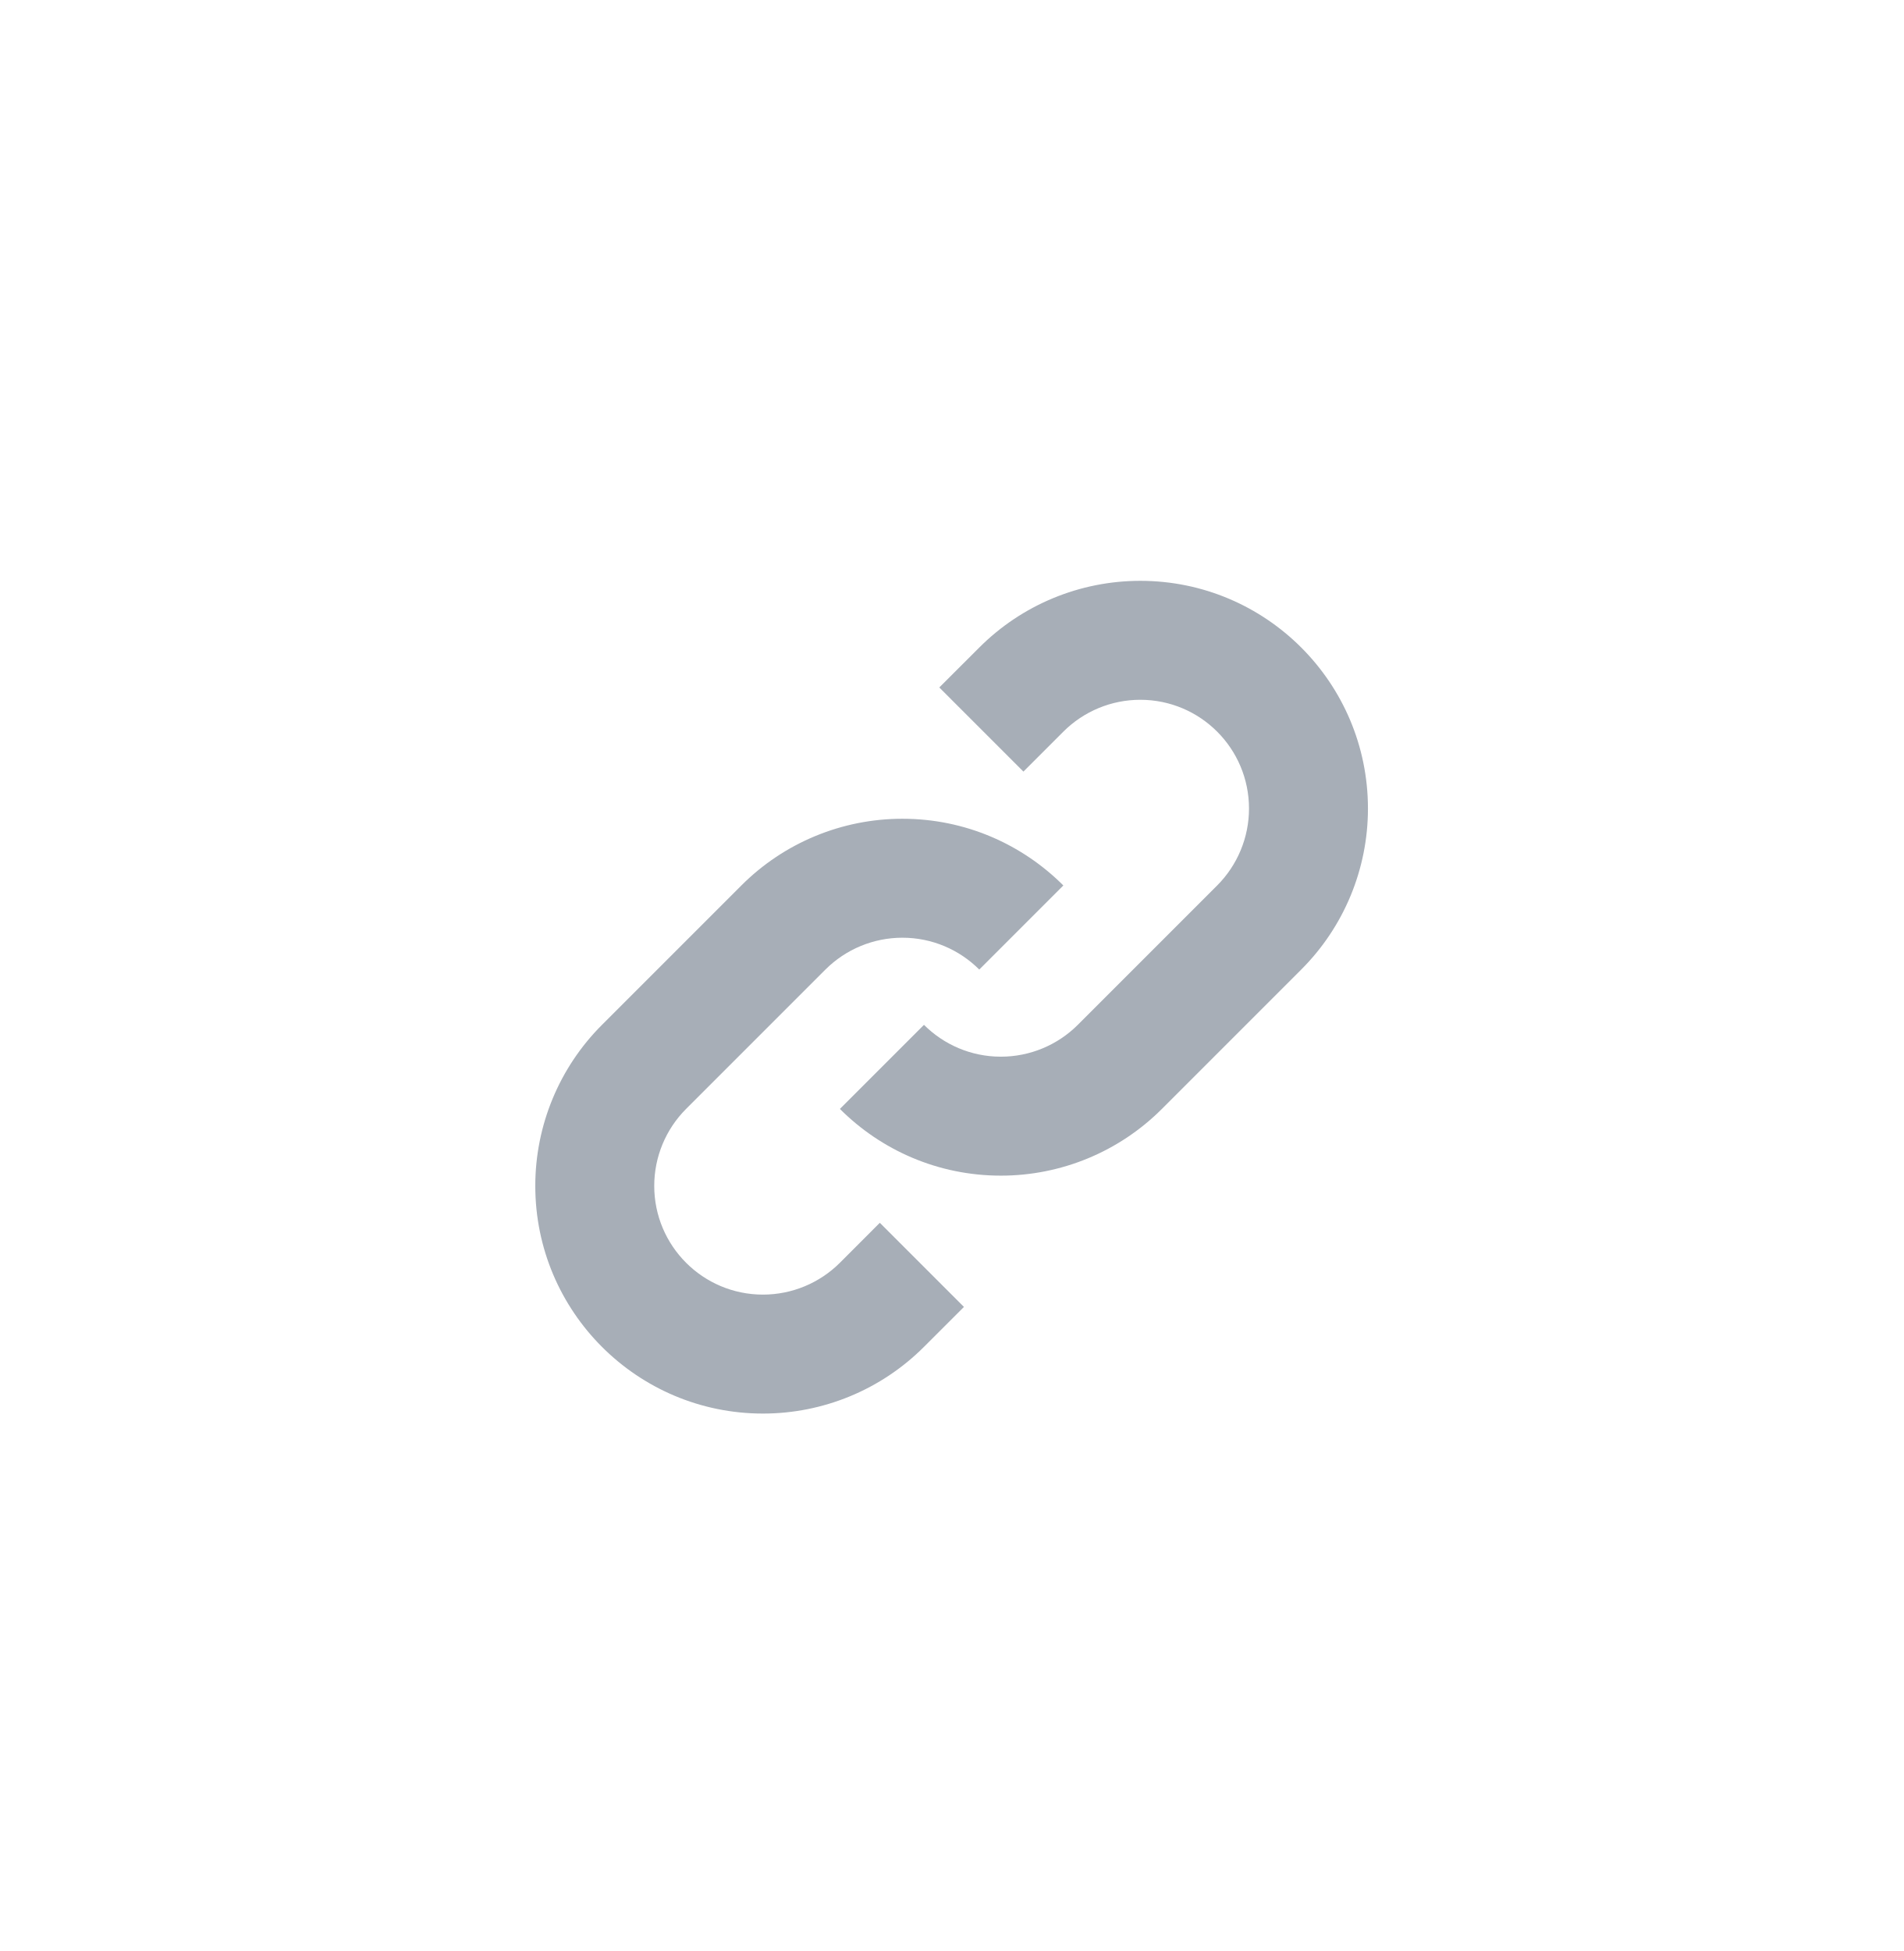
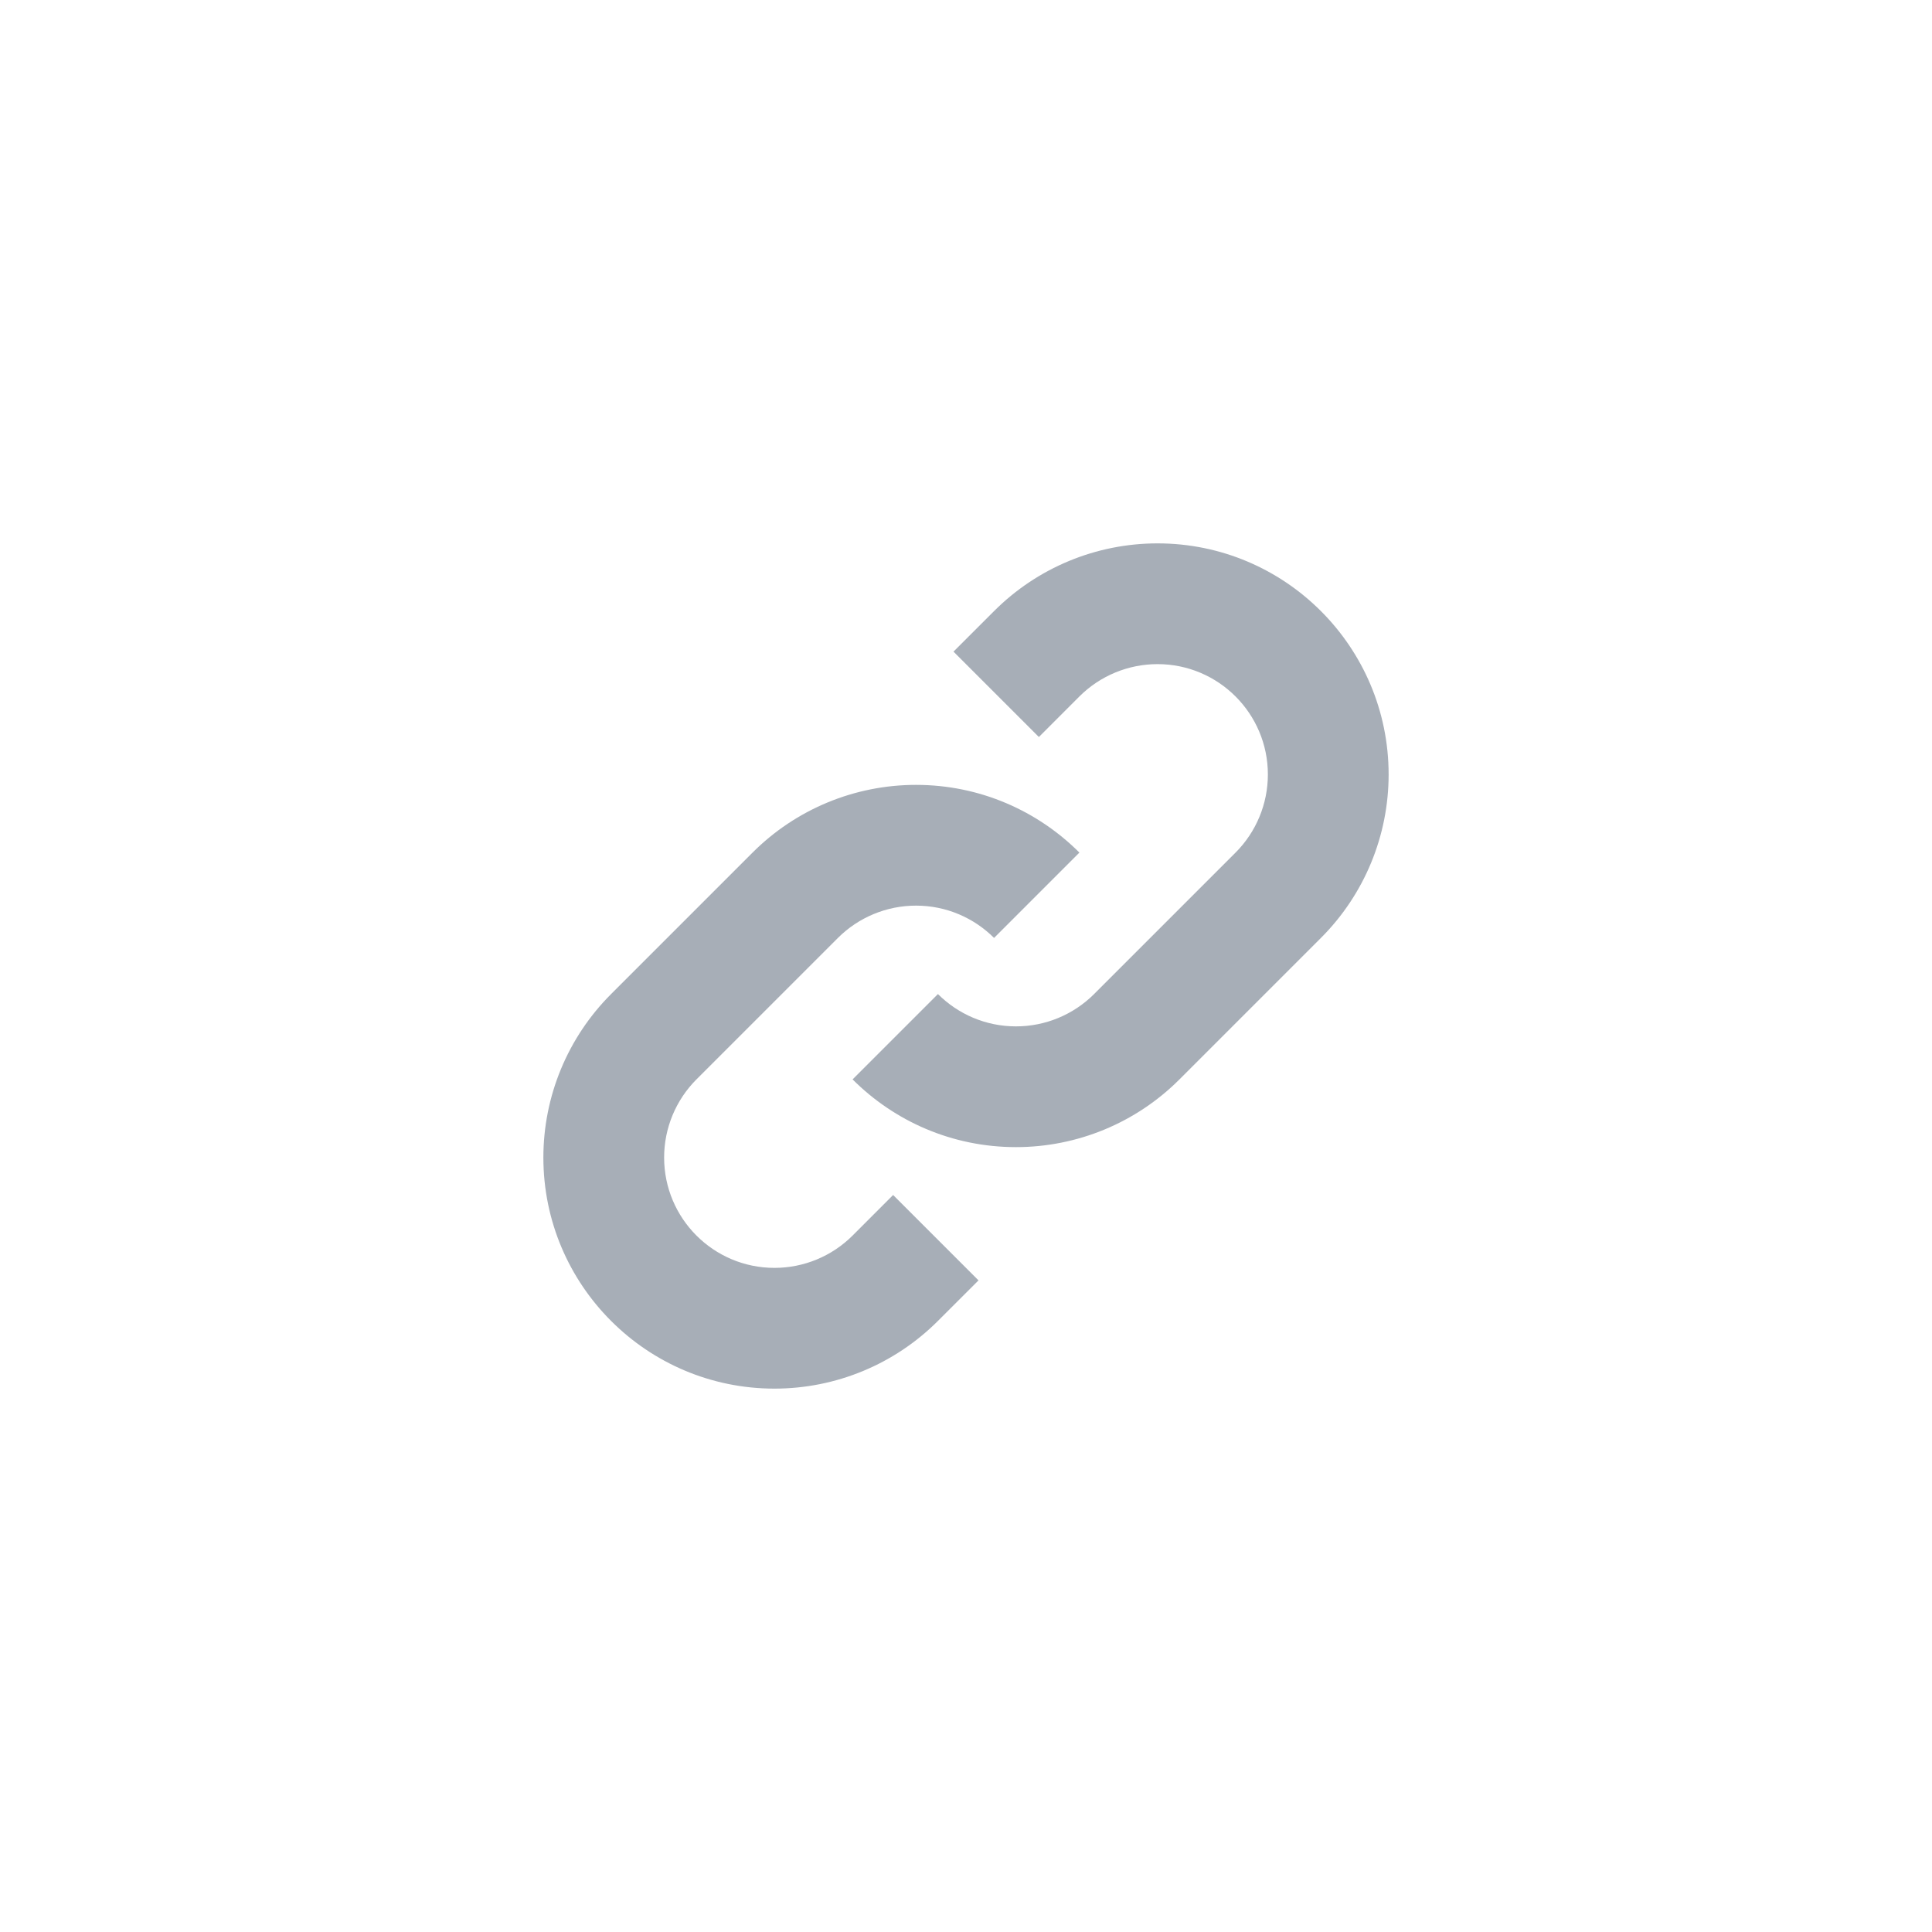
- <svg xmlns="http://www.w3.org/2000/svg" width="40" height="41" viewBox="0 0 40 41" fill="none">
-   <path d="M20.581 13.608C21.478 12.71 22.695 12.206 23.965 12.206C26.607 12.206 28.75 14.349 28.75 16.992C28.75 18.261 28.246 19.478 27.348 20.375L24.419 23.304C23.522 24.202 22.305 24.706 21.035 24.706C19.714 24.706 18.518 24.17 17.652 23.304L19.419 21.537C19.833 21.95 20.404 22.206 21.035 22.206C21.642 22.206 22.223 21.965 22.652 21.537L25.581 18.608C26.009 18.179 26.25 17.598 26.25 16.992C26.25 15.729 25.227 14.706 23.965 14.706C23.358 14.706 22.777 14.947 22.348 15.376L21.509 16.215L19.741 14.447L20.581 13.608Z" fill="#A7AEB7" />
-   <path d="M18.965 17.206C20.286 17.206 21.482 17.742 22.348 18.608L20.581 20.375C20.167 19.962 19.596 19.706 18.965 19.706C18.358 19.706 17.777 19.947 17.348 20.375L14.419 23.304C13.991 23.733 13.75 24.314 13.75 24.921C13.75 26.183 14.773 27.206 16.035 27.206C16.642 27.206 17.223 26.965 17.652 26.537L18.491 25.697L20.259 27.465L19.419 28.304C18.522 29.202 17.305 29.706 16.035 29.706C13.393 29.706 11.25 27.564 11.25 24.921C11.25 23.651 11.754 22.434 12.652 21.537L15.581 18.608C16.478 17.71 17.695 17.206 18.965 17.206Z" fill="#A7AEB7" />
+ <svg xmlns="http://www.w3.org/2000/svg" width="40" height="40" viewBox="0 0 40 40" fill="none">
+   <path d="M20.581 12.652C21.478 11.754 22.695 11.25 23.965 11.25C26.607 11.25 28.75 13.393 28.75 16.035C28.75 17.305 28.246 18.522 27.348 19.419L24.419 22.348C23.522 23.246 22.305 23.75 21.035 23.75C19.714 23.75 18.518 23.214 17.652 22.348L19.419 20.581C19.833 20.994 20.404 21.25 21.035 21.25C21.642 21.25 22.223 21.009 22.652 20.581L25.581 17.652C26.009 17.223 26.25 16.642 26.25 16.035C26.25 14.773 25.227 13.75 23.965 13.75C23.358 13.75 22.777 13.991 22.348 14.419L21.509 15.259L19.741 13.491L20.581 12.652Z" fill="#A7AEB7" />
+   <path d="M18.965 16.25C20.286 16.25 21.482 16.786 22.348 17.652L20.581 19.419C20.167 19.006 19.596 18.75 18.965 18.75C18.358 18.75 17.777 18.991 17.348 19.419L14.419 22.348C13.991 22.777 13.75 23.358 13.75 23.965C13.75 25.227 14.773 26.25 16.035 26.25C16.642 26.25 17.223 26.009 17.652 25.581L18.491 24.741L20.259 26.509L19.419 27.348C18.522 28.246 17.305 28.75 16.035 28.75C13.393 28.75 11.25 26.607 11.25 23.965C11.25 22.695 11.754 21.478 12.652 20.581L15.581 17.652C16.478 16.754 17.695 16.25 18.965 16.25Z" fill="#A7AEB7" />
</svg>
